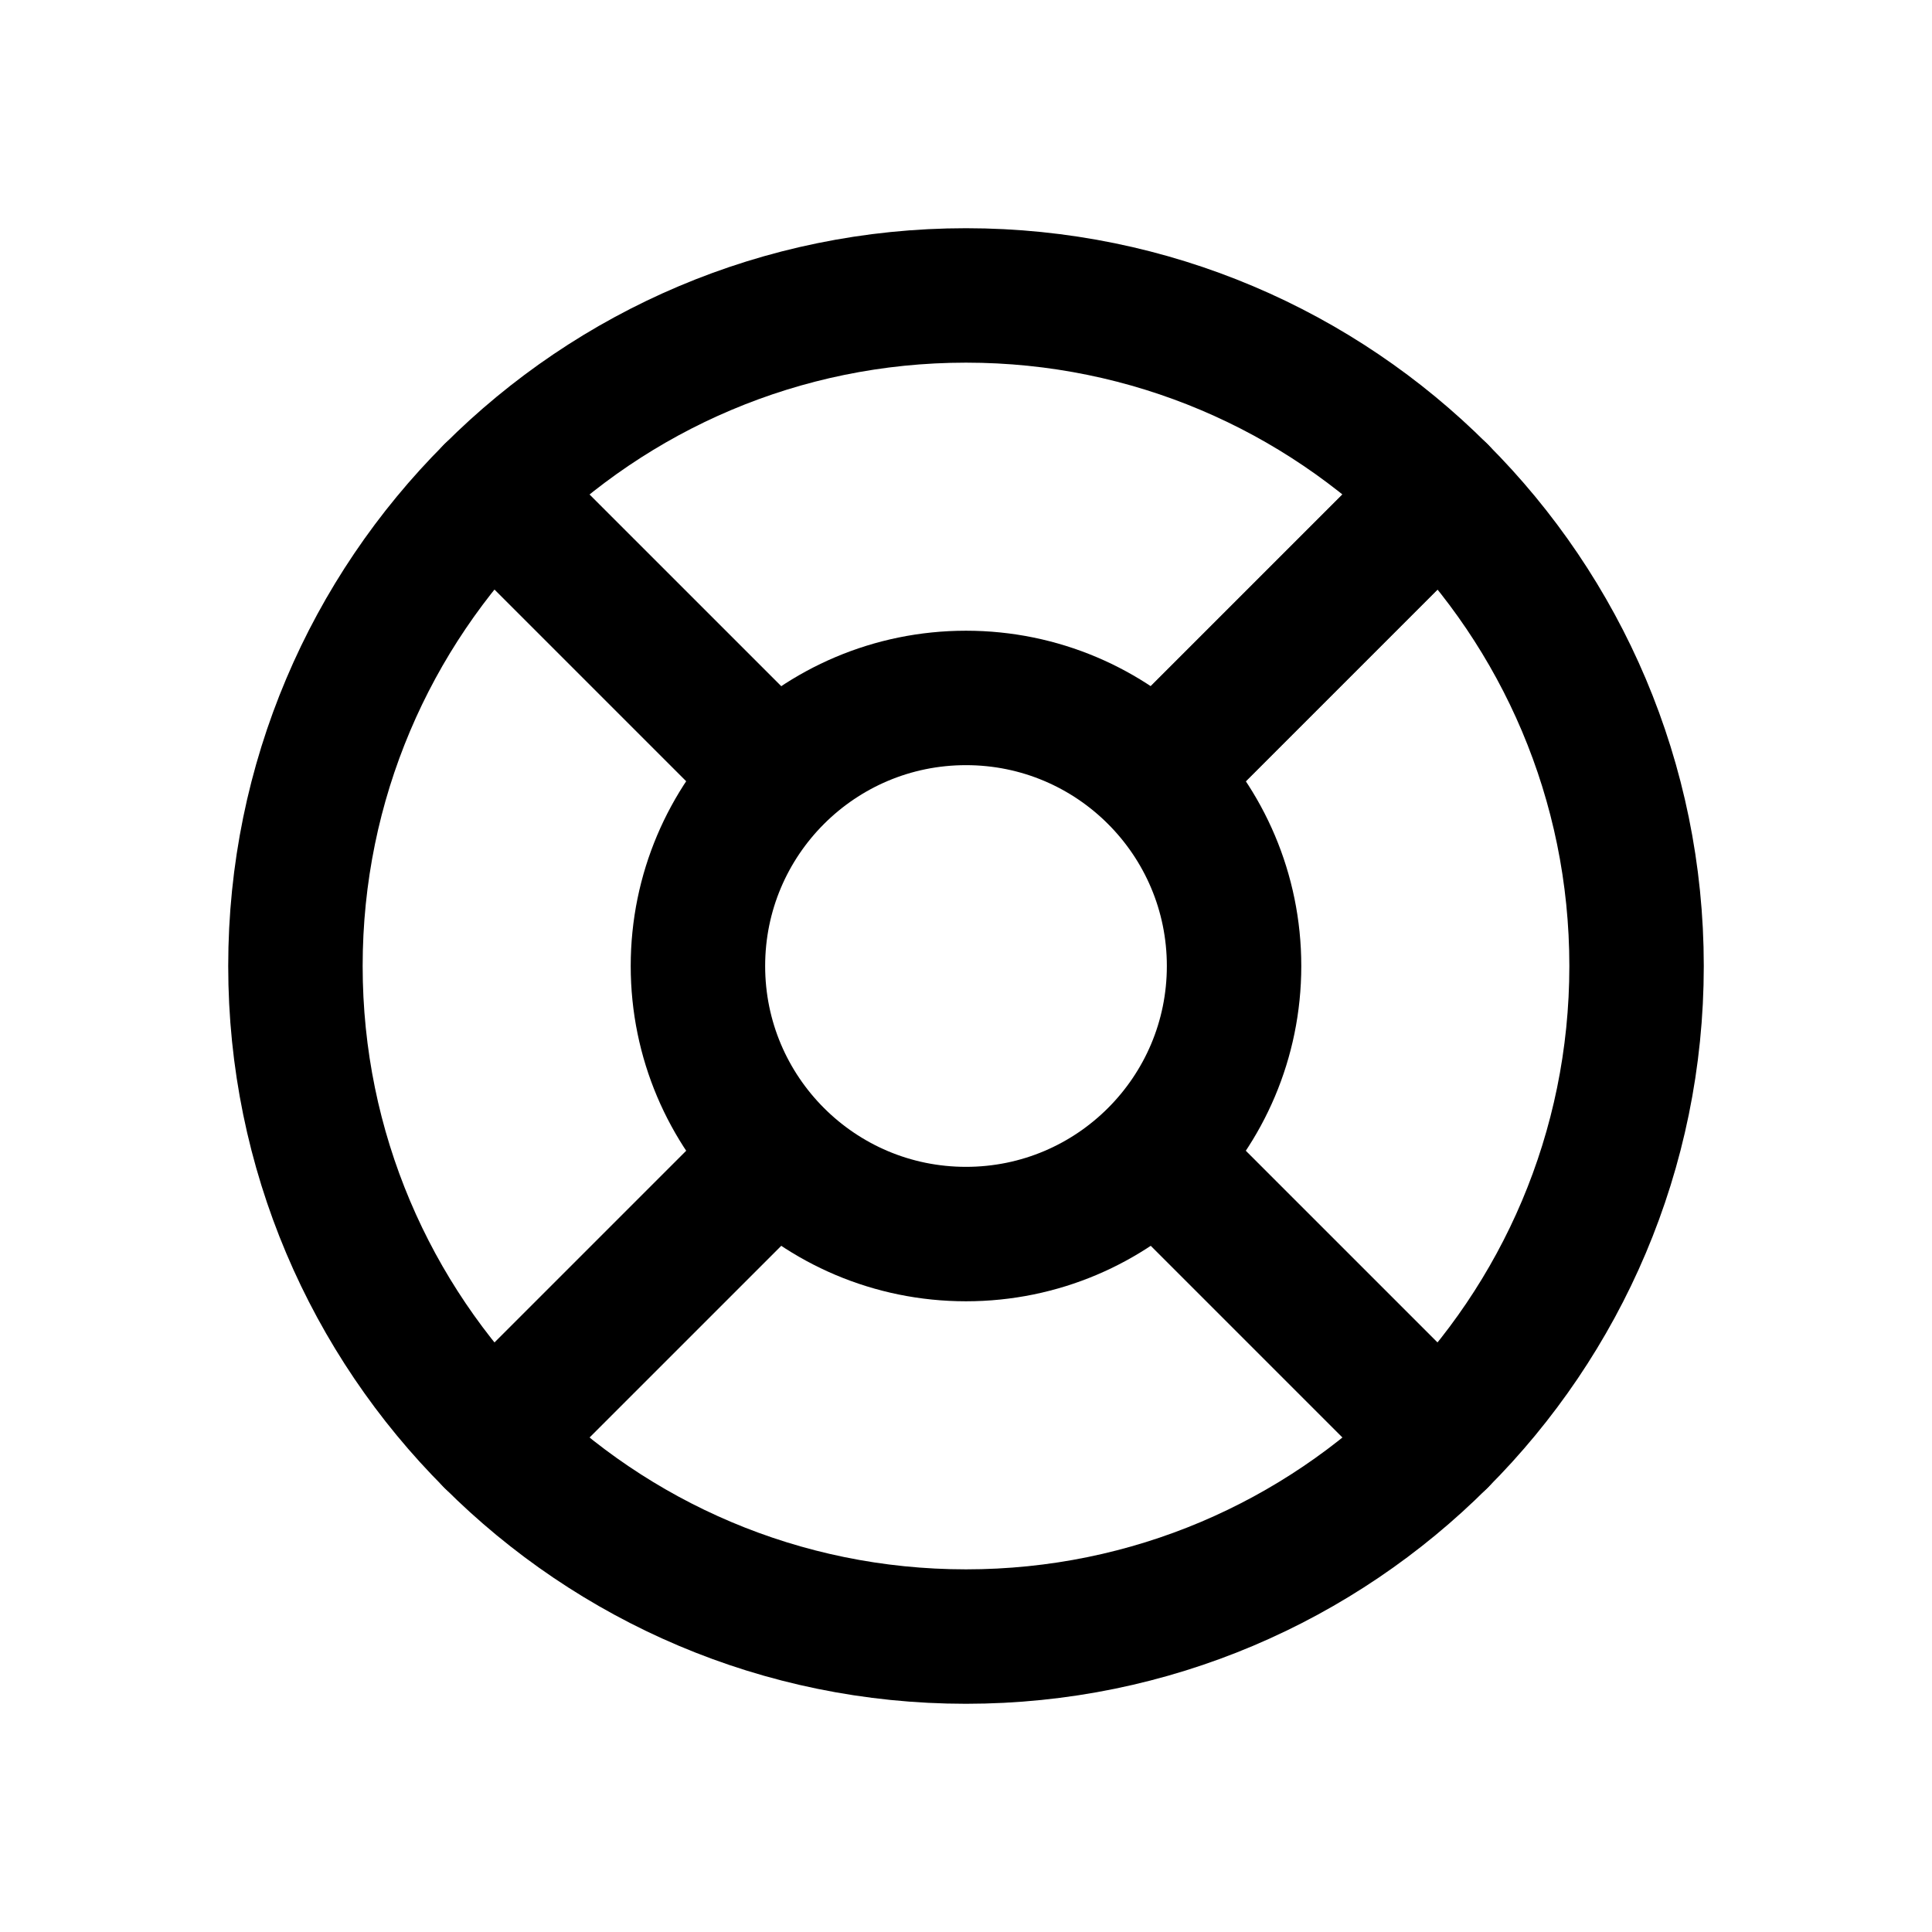
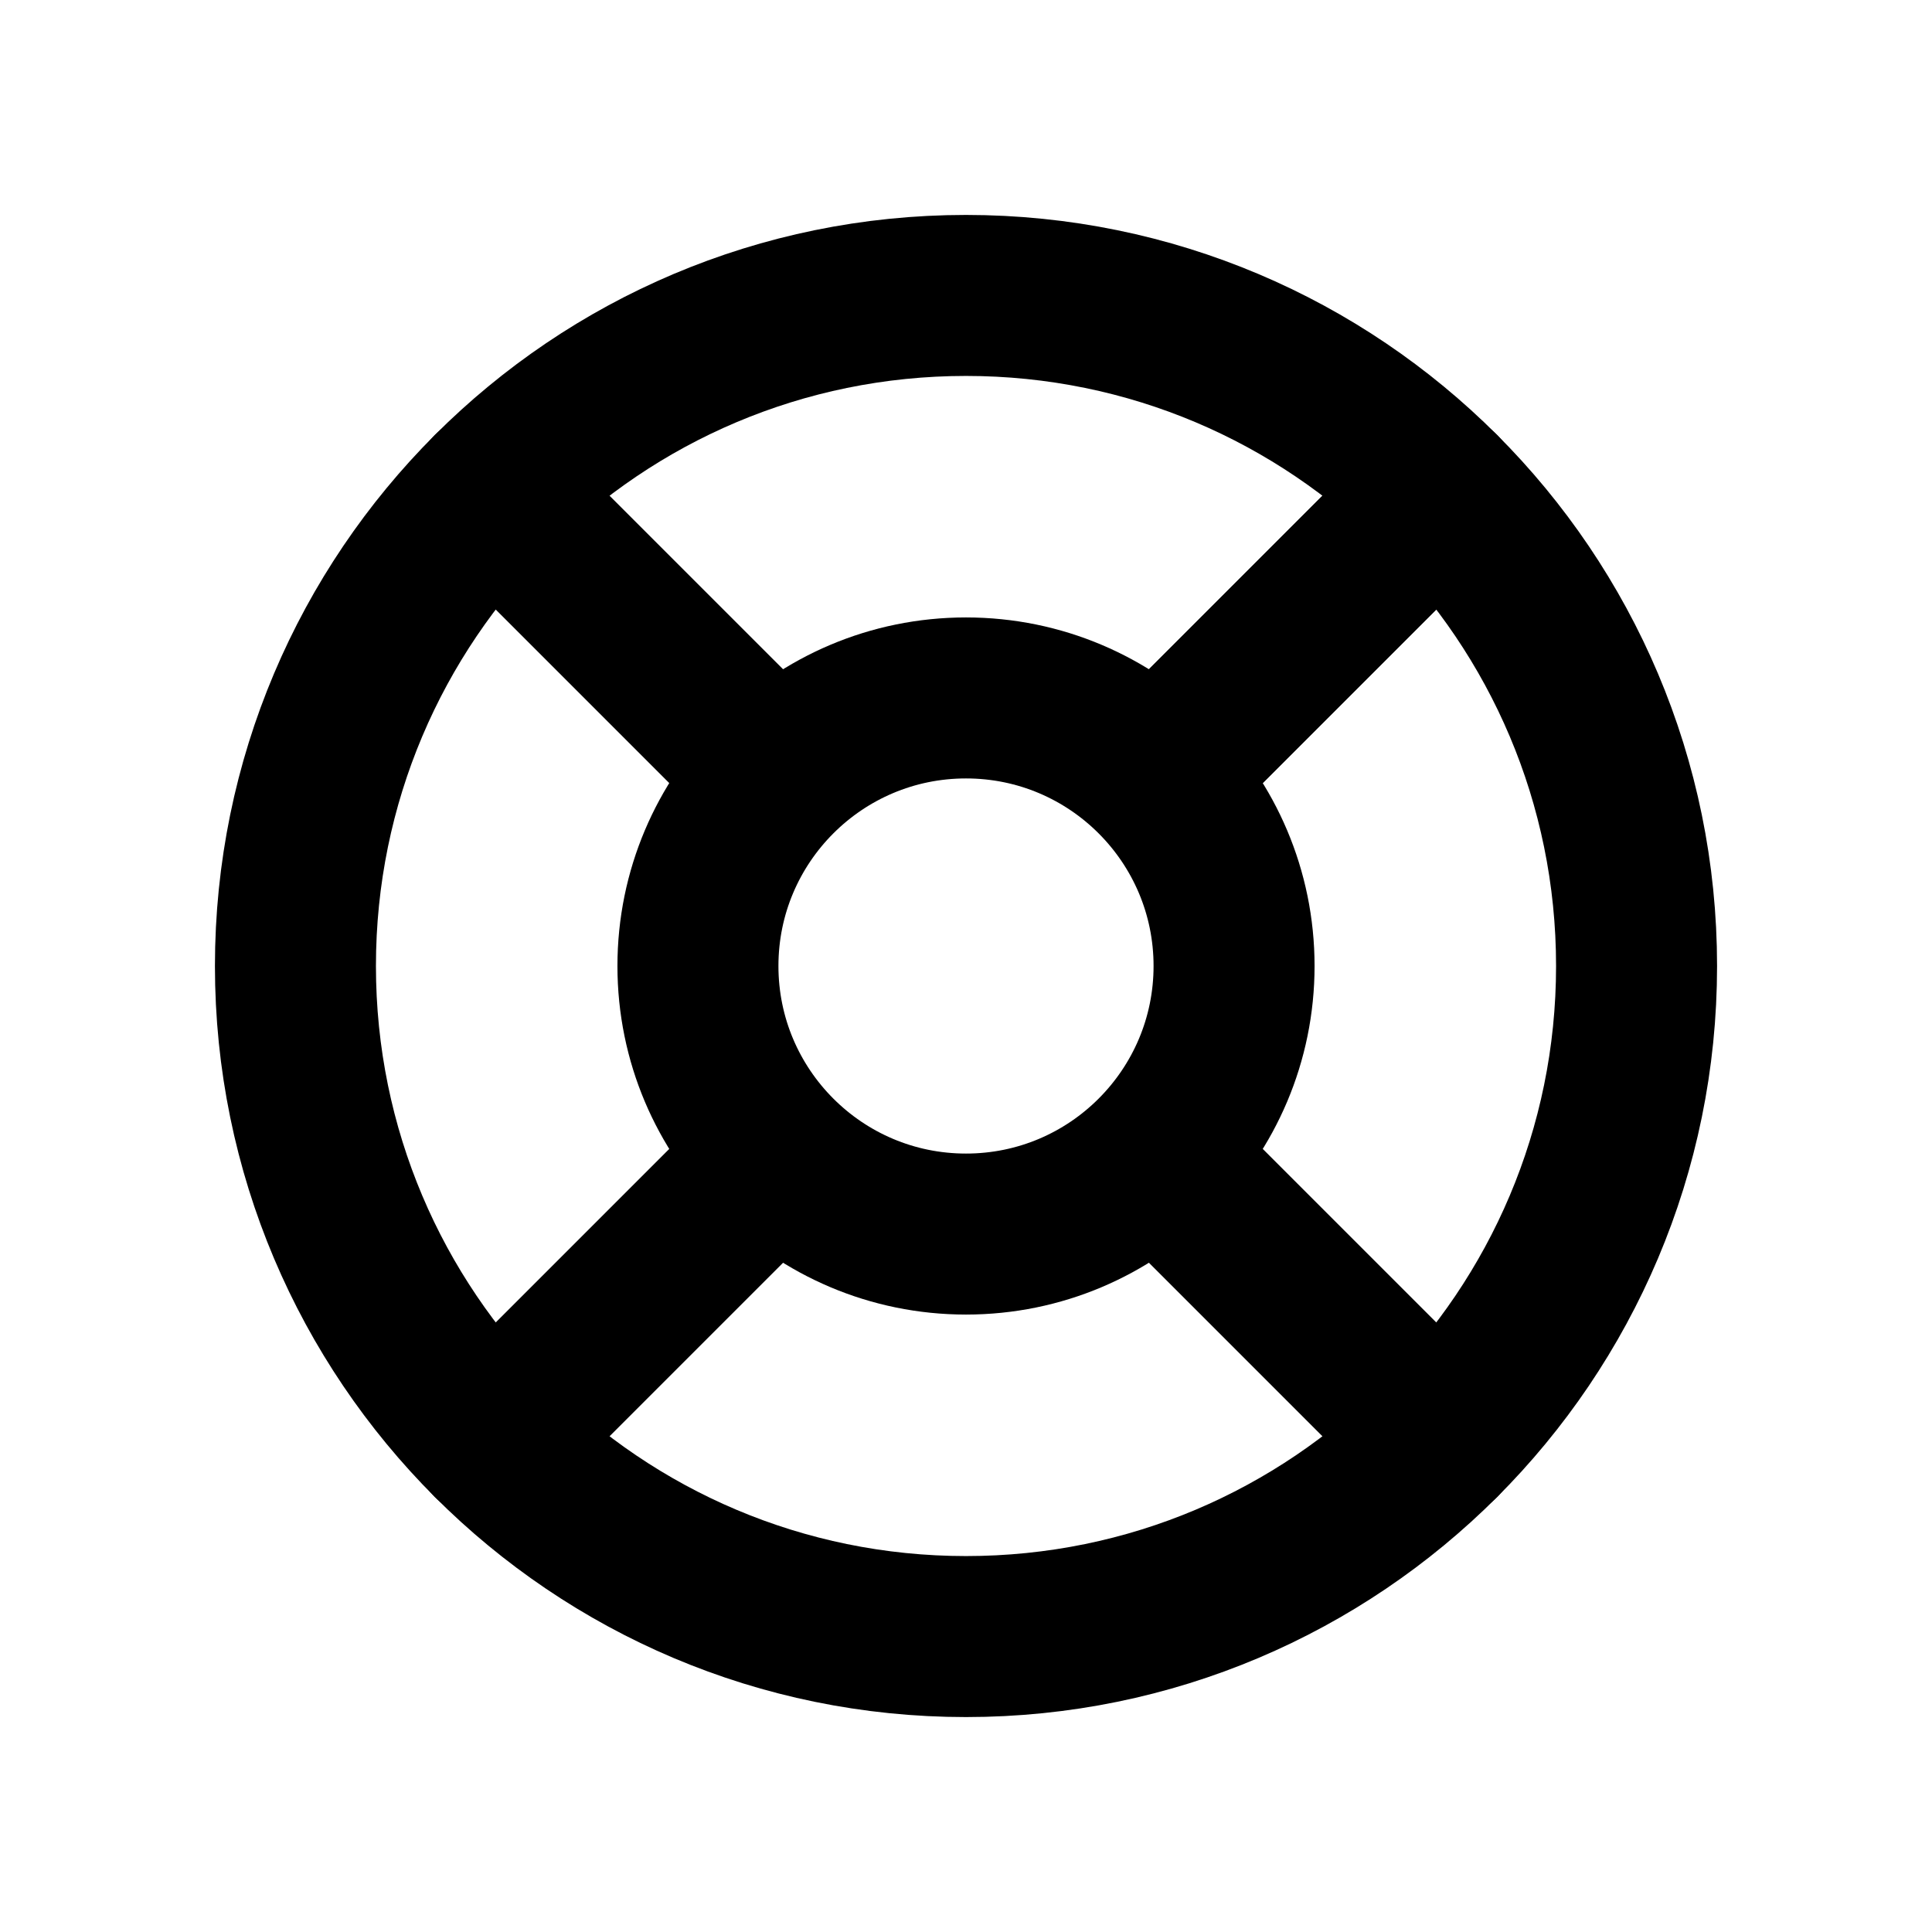
<svg xmlns="http://www.w3.org/2000/svg" id="Layer_3" data-name="Layer 3" viewBox="0 0 24 24">
-   <defs>
-     <style>.cls-1{fill:none;stroke:#000;stroke-linecap:round;stroke-linejoin:round;stroke-width:1.67px;}</style>
-   </defs>
-   <circle class="cls-1" cx="12" cy="12" r="8.33" />
-   <circle class="cls-1" cx="12" cy="12" r="3.33" />
-   <line class="cls-1" x1="6.11" y1="6.11" x2="9.64" y2="9.64" />
-   <line class="cls-1" x1="14.36" y1="14.36" x2="17.89" y2="17.89" />
-   <line class="cls-1" x1="14.36" y1="9.64" x2="17.89" y2="6.11" />
-   <line class="cls-1" x1="14.36" y1="9.64" x2="17.3" y2="6.7" />
-   <line class="cls-1" x1="6.11" y1="17.89" x2="9.64" y2="14.36" />
+   <circle cx="12" cy="12" r="8.33" fill="none" stroke="#000" stroke-linecap="round" stroke-linejoin="round" stroke-width="2" />
+   <circle cx="12" cy="12" r="3.33" fill="none" stroke="#000" stroke-linecap="round" stroke-linejoin="round" stroke-width="2" />
+   <line x1="6.11" y1="6.11" x2="9.64" y2="9.64" fill="none" stroke="#000" stroke-linecap="round" stroke-linejoin="round" stroke-width="2" />
+   <line x1="14.36" y1="14.36" x2="17.89" y2="17.89" fill="none" stroke="#000" stroke-linecap="round" stroke-linejoin="round" stroke-width="2" />
+   <line x1="14.36" y1="9.64" x2="17.89" y2="6.11" fill="none" stroke="#000" stroke-linecap="round" stroke-linejoin="round" stroke-width="2" />
+   <line x1="14.36" y1="9.64" x2="17.3" y2="6.7" fill="none" stroke="#000" stroke-linecap="round" stroke-linejoin="round" stroke-width="2" />
+   <line x1="6.11" y1="17.89" x2="9.64" y2="14.36" fill="none" stroke="#000" stroke-linecap="round" stroke-linejoin="round" stroke-width="2" />
</svg>
